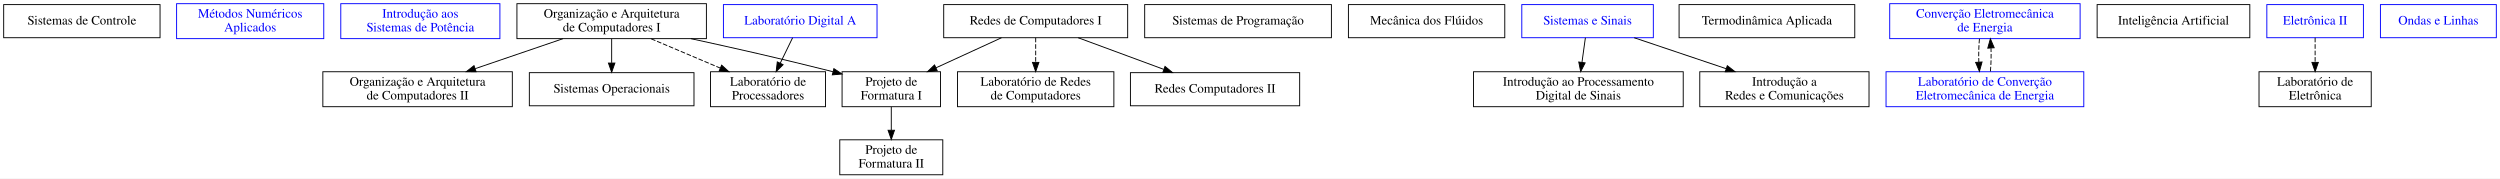
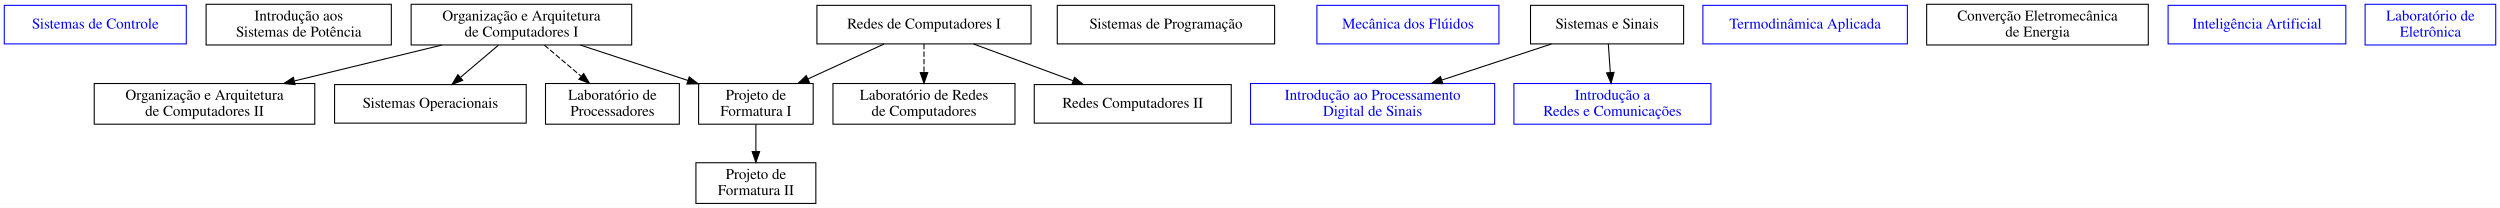
- <svg xmlns="http://www.w3.org/2000/svg" width="2718pt" height="194pt" viewBox="0.00 0.00 2718.00 194.00">
+ <svg xmlns="http://www.w3.org/2000/svg" width="2335pt" height="194pt" viewBox="0.00 0.00 2335.00 194.00">
  <g id="graph0" class="graph" transform="scale(1 1) rotate(0) translate(4 190)">
-     <polygon fill="white" stroke="transparent" points="-4,4 -4,-190 2714,-190 2714,4 -4,4" />
+     <polygon fill="white" stroke="transparent" points="-4,4 -4,-190 2331,-190 2331,4 -4,4" />
    <g id="node1" class="node">
-       <polygon fill="none" stroke="black" points="170,-185 0,-185 0,-149 170,-149 170,-185" />
-       <text text-anchor="middle" x="85" y="-163.3" font-family="Times,serif" font-size="14.00">Sistemas de Controle</text>
+       <polygon fill="none" stroke="blue" points="170,-185 0,-185 0,-149 170,-149 170,-185" />
+       <text text-anchor="middle" x="85" y="-163.3" font-family="Times,serif" font-size="14.00" fill="blue">Sistemas de Controle</text>
    </g>
    <g id="node2" class="node">
-       <polygon fill="none" stroke="blue" points="348,-186 188,-186 188,-148 348,-148 348,-186" />
-       <text text-anchor="middle" x="268" y="-170.8" font-family="Times,serif" font-size="14.00" fill="blue">Métodos Numéricos</text>
-       <text text-anchor="middle" x="268" y="-155.8" font-family="Times,serif" font-size="14.00" fill="blue"> Aplicados</text>
+       <polygon fill="none" stroke="black" points="361.5,-186 188.5,-186 188.5,-148 361.5,-148 361.5,-186" />
+       <text text-anchor="middle" x="275" y="-170.8" font-family="Times,serif" font-size="14.00">Introdução aos</text>
+       <text text-anchor="middle" x="275" y="-155.8" font-family="Times,serif" font-size="14.00"> Sistemas de Potência</text>
    </g>
    <g id="node3" class="node">
-       <polygon fill="none" stroke="blue" points="539.5,-186 366.5,-186 366.5,-148 539.5,-148 539.5,-186" />
-       <text text-anchor="middle" x="453" y="-170.8" font-family="Times,serif" font-size="14.00" fill="blue">Introdução aos</text>
-       <text text-anchor="middle" x="453" y="-155.8" font-family="Times,serif" font-size="14.00" fill="blue"> Sistemas de Potência</text>
+       <polygon fill="none" stroke="black" points="586,-186 380,-186 380,-148 586,-148 586,-186" />
+       <text text-anchor="middle" x="483" y="-170.8" font-family="Times,serif" font-size="14.00">Organização e Arquitetura</text>
+       <text text-anchor="middle" x="483" y="-155.8" font-family="Times,serif" font-size="14.00"> de Computadores I</text>
+     </g>
+     <g id="node13" class="node">
+       <polygon fill="none" stroke="black" points="290,-112 84,-112 84,-74 290,-74 290,-112" />
+       <text text-anchor="middle" x="187" y="-96.8" font-family="Times,serif" font-size="14.00">Organização e Arquitetura</text>
+       <text text-anchor="middle" x="187" y="-81.8" font-family="Times,serif" font-size="14.00"> de Computadores II</text>
+     </g>
+     <g id="edge3" class="edge">
+       <path fill="none" stroke="black" d="M408.69,-147.92C366.82,-137.74 314.4,-124.99 271.04,-114.44" />
+       <polygon fill="black" stroke="black" points="271.63,-110.98 261.09,-112.02 269.97,-117.79 271.63,-110.98" />
+     </g>
+     <g id="node14" class="node">
+       <polygon fill="none" stroke="black" points="487.5,-111 308.5,-111 308.5,-75 487.5,-75 487.5,-111" />
+       <text text-anchor="middle" x="398" y="-89.3" font-family="Times,serif" font-size="14.00">Sistemas Operacionais</text>
+     </g>
+     <g id="edge4" class="edge">
+       <path fill="none" stroke="black" d="M461.55,-147.83C450.76,-138.69 437.55,-127.5 425.98,-117.7" />
+       <polygon fill="black" stroke="black" points="428.16,-114.96 418.27,-111.17 423.64,-120.31 428.16,-114.96" />
+     </g>
+     <g id="node15" class="node">
+       <polygon fill="none" stroke="black" points="630.5,-112 505.5,-112 505.5,-74 630.5,-74 630.5,-112" />
+       <text text-anchor="middle" x="568" y="-96.8" font-family="Times,serif" font-size="14.00">Laboratório de</text>
+       <text text-anchor="middle" x="568" y="-81.8" font-family="Times,serif" font-size="14.00"> Processadores</text>
+     </g>
+     <g id="edge5" class="edge">
+       <path fill="none" stroke="black" stroke-dasharray="5,2" d="M504.45,-147.83C514.82,-139.05 527.42,-128.37 538.66,-118.85" />
+       <polygon fill="black" stroke="black" points="541.19,-121.3 546.56,-112.16 536.67,-115.96 541.19,-121.3" />
+     </g>
+     <g id="node18" class="node">
+       <polygon fill="none" stroke="black" points="755.5,-112 648.5,-112 648.5,-74 755.5,-74 755.5,-112" />
+       <text text-anchor="middle" x="702" y="-96.8" font-family="Times,serif" font-size="14.00">Projeto de</text>
+       <text text-anchor="middle" x="702" y="-81.8" font-family="Times,serif" font-size="14.00"> Formatura I</text>
+     </g>
+     <g id="edge7" class="edge">
+       <path fill="none" stroke="black" d="M537.98,-147.92C568.52,-137.88 606.67,-125.34 638.48,-114.88" />
+       <polygon fill="black" stroke="black" points="639.73,-118.16 648.13,-111.71 637.54,-111.51 639.73,-118.16" />
    </g>
    <g id="node4" class="node">
-       <polygon fill="none" stroke="black" points="764,-186 558,-186 558,-148 764,-148 764,-186" />
-       <text text-anchor="middle" x="661" y="-170.8" font-family="Times,serif" font-size="14.00">Organização e Arquitetura</text>
-       <text text-anchor="middle" x="661" y="-155.8" font-family="Times,serif" font-size="14.00"> de Computadores I</text>
+       <polygon fill="none" stroke="black" points="1186.5,-185 983.5,-185 983.5,-149 1186.5,-149 1186.5,-185" />
+       <text text-anchor="middle" x="1085" y="-163.3" font-family="Times,serif" font-size="14.00">Sistemas de Programação</text>
    </g>
-     <g id="node18" class="node">
-       <polygon fill="none" stroke="black" points="553,-112 347,-112 347,-74 553,-74 553,-112" />
-       <text text-anchor="middle" x="450" y="-96.8" font-family="Times,serif" font-size="14.00">Organização e Arquitetura</text>
-       <text text-anchor="middle" x="450" y="-81.8" font-family="Times,serif" font-size="14.00"> de Computadores II</text>
+     <g id="node5" class="node">
+       <polygon fill="none" stroke="blue" points="1396,-185 1226,-185 1226,-149 1396,-149 1396,-185" />
+       <text text-anchor="middle" x="1311" y="-163.3" font-family="Times,serif" font-size="14.00" fill="blue">Mecânica dos Flúidos</text>
+     </g>
+     <g id="node6" class="node">
+       <polygon fill="none" stroke="black" points="1568.5,-185 1425.5,-185 1425.5,-149 1568.5,-149 1568.5,-185" />
+       <text text-anchor="middle" x="1497" y="-163.3" font-family="Times,serif" font-size="14.00">Sistemas e Sinais</text>
+     </g>
+     <g id="node11" class="node">
+       <polygon fill="none" stroke="blue" points="1392,-112 1164,-112 1164,-74 1392,-74 1392,-112" />
+       <text text-anchor="middle" x="1278" y="-96.8" font-family="Times,serif" font-size="14.00" fill="blue">Introdução ao Processamento</text>
+       <text text-anchor="middle" x="1278" y="-81.8" font-family="Times,serif" font-size="14.00" fill="blue"> Digital de Sinais</text>
+     </g>
+     <g id="edge1" class="edge">
+       <path fill="none" stroke="black" d="M1445.1,-148.94C1414.49,-138.87 1375.5,-126.05 1342.87,-115.33" />
+       <polygon fill="black" stroke="black" points="1343.56,-111.87 1332.97,-112.07 1341.38,-118.52 1343.56,-111.87" />
+     </g>
+     <g id="node12" class="node">
+       <polygon fill="none" stroke="blue" points="1594,-112 1410,-112 1410,-74 1594,-74 1594,-112" />
+       <text text-anchor="middle" x="1502" y="-96.8" font-family="Times,serif" font-size="14.00" fill="blue">Introdução a</text>
+       <text text-anchor="middle" x="1502" y="-81.8" font-family="Times,serif" font-size="14.00" fill="blue"> Redes e Comunicações</text>
+     </g>
+     <g id="edge2" class="edge">
+       <path fill="none" stroke="black" d="M1498.18,-148.94C1498.74,-140.99 1499.41,-131.31 1500.03,-122.31" />
+       <polygon fill="black" stroke="black" points="1503.53,-122.42 1500.74,-112.2 1496.55,-121.93 1503.53,-122.42" />
+     </g>
+     <g id="node7" class="node">
+       <polygon fill="none" stroke="blue" points="1777.5,-185 1586.5,-185 1586.5,-149 1777.5,-149 1777.5,-185" />
+       <text text-anchor="middle" x="1682" y="-163.3" font-family="Times,serif" font-size="14.00" fill="blue">Termodinâmica Aplicada</text>
+     </g>
+     <g id="node8" class="node">
+       <polygon fill="none" stroke="black" points="2002.5,-186 1795.5,-186 1795.5,-148 2002.5,-148 2002.5,-186" />
+       <text text-anchor="middle" x="1899" y="-170.8" font-family="Times,serif" font-size="14.00">Converção Eletromecânica</text>
+       <text text-anchor="middle" x="1899" y="-155.8" font-family="Times,serif" font-size="14.00"> de Energia</text>
+     </g>
+     <g id="node9" class="node">
+       <polygon fill="none" stroke="blue" points="2187,-185 2021,-185 2021,-149 2187,-149 2187,-185" />
+       <text text-anchor="middle" x="2104" y="-163.3" font-family="Times,serif" font-size="14.00" fill="blue">Inteligência Artificial</text>
+     </g>
+     <g id="node10" class="node">
+       <polygon fill="none" stroke="blue" points="2327,-186 2205,-186 2205,-148 2327,-148 2327,-186" />
+       <text text-anchor="middle" x="2266" y="-170.8" font-family="Times,serif" font-size="14.00" fill="blue">Laboratório de</text>
+       <text text-anchor="middle" x="2266" y="-155.8" font-family="Times,serif" font-size="14.00" fill="blue"> Eletrônica</text>
+     </g>
+     <g id="node16" class="node">
+       <polygon fill="none" stroke="black" points="959,-185 759,-185 759,-149 959,-149 959,-185" />
+       <text text-anchor="middle" x="859" y="-163.3" font-family="Times,serif" font-size="14.00">Redes de Computadores I</text>
+     </g>
+     <g id="node17" class="node">
+       <polygon fill="none" stroke="black" points="944,-112 774,-112 774,-74 944,-74 944,-112" />
+       <text text-anchor="middle" x="859" y="-96.8" font-family="Times,serif" font-size="14.00">Laboratório de Redes</text>
+       <text text-anchor="middle" x="859" y="-81.8" font-family="Times,serif" font-size="14.00"> de Computadores</text>
    </g>
    <g id="edge6" class="edge">
-       <path fill="none" stroke="black" d="M608.03,-147.92C579.06,-138.04 542.99,-125.73 512.63,-115.37" />
-       <polygon fill="black" stroke="black" points="513.59,-112 502.99,-112.08 511.33,-118.63 513.59,-112" />
+       <path fill="none" stroke="black" stroke-dasharray="5,2" d="M859,-148.94C859,-140.99 859,-131.31 859,-122.31" />
+       <polygon fill="black" stroke="black" points="862.5,-122.2 859,-112.2 855.5,-122.2 862.5,-122.2" />
+     </g>
+     <g id="edge8" class="edge">
+       <path fill="none" stroke="black" d="M821.79,-148.94C800.51,-139.18 773.58,-126.82 750.64,-116.3" />
+       <polygon fill="black" stroke="black" points="751.96,-113.06 741.41,-112.07 749.04,-119.42 751.96,-113.06" />
    </g>
    <g id="node19" class="node">
-       <polygon fill="none" stroke="black" points="750.5,-111 571.5,-111 571.5,-75 750.5,-75 750.5,-111" />
-       <text text-anchor="middle" x="661" y="-89.3" font-family="Times,serif" font-size="14.00">Sistemas Operacionais</text>
+       <polygon fill="none" stroke="black" points="1146,-111 962,-111 962,-75 1146,-75 1146,-111" />
+       <text text-anchor="middle" x="1054" y="-89.3" font-family="Times,serif" font-size="14.00">Redes Computadores II</text>
    </g>
-     <g id="edge7" class="edge">
-       <path fill="none" stroke="black" d="M661,-147.83C661,-139.89 661,-130.41 661,-121.63" />
-       <polygon fill="black" stroke="black" points="664.5,-121.42 661,-111.42 657.5,-121.42 664.5,-121.42" />
+     <g id="edge9" class="edge">
+       <path fill="none" stroke="black" d="M905.21,-148.94C933.04,-138.66 968.66,-125.51 998.07,-114.65" />
+       <polygon fill="black" stroke="black" points="999.61,-117.81 1007.78,-111.07 997.19,-111.25 999.61,-117.81" />
    </g>
    <g id="node20" class="node">
-       <polygon fill="none" stroke="black" points="893.5,-112 768.5,-112 768.5,-74 893.5,-74 893.5,-112" />
-       <text text-anchor="middle" x="831" y="-96.8" font-family="Times,serif" font-size="14.00">Laboratório de</text>
-       <text text-anchor="middle" x="831" y="-81.8" font-family="Times,serif" font-size="14.00"> Processadores</text>
-     </g>
-     <g id="edge9" class="edge">
-       <path fill="none" stroke="black" stroke-dasharray="5,2" d="M703.9,-147.83C726.74,-138.16 755,-126.19 779.07,-115.99" />
-       <polygon fill="black" stroke="black" points="780.57,-119.16 788.41,-112.04 777.84,-112.72 780.57,-119.16" />
-     </g>
-     <g id="node23" class="node">
-       <polygon fill="none" stroke="black" points="1018.5,-112 911.5,-112 911.5,-74 1018.5,-74 1018.5,-112" />
-       <text text-anchor="middle" x="965" y="-96.8" font-family="Times,serif" font-size="14.00">Projeto de</text>
-       <text text-anchor="middle" x="965" y="-81.8" font-family="Times,serif" font-size="14.00"> Formatura I</text>
-     </g>
-     <g id="edge11" class="edge">
-       <path fill="none" stroke="black" d="M747.17,-147.96C790.74,-138.53 844.62,-126.43 901.53,-112.05" />
-       <polygon fill="black" stroke="black" points="902.61,-115.39 911.44,-109.53 900.89,-108.6 902.61,-115.39" />
-     </g>
-     <g id="node5" class="node">
-       <polygon fill="none" stroke="black" points="1443.5,-185 1240.5,-185 1240.5,-149 1443.5,-149 1443.5,-185" />
-       <text text-anchor="middle" x="1342" y="-163.3" font-family="Times,serif" font-size="14.00">Sistemas de Programação</text>
-     </g>
-     <g id="node6" class="node">
-       <polygon fill="none" stroke="blue" points="949.5,-185 782.5,-185 782.5,-149 949.5,-149 949.5,-185" />
-       <text text-anchor="middle" x="866" y="-163.3" font-family="Times,serif" font-size="14.00" fill="blue">Laboratório Digital A</text>
-     </g>
-     <g id="edge8" class="edge">
-       <path fill="none" stroke="black" d="M857.71,-148.94C853.71,-140.73 848.83,-130.68 844.34,-121.43" />
-       <polygon fill="black" stroke="black" points="847.37,-119.66 839.85,-112.2 841.07,-122.72 847.37,-119.66" />
-     </g>
-     <g id="node7" class="node">
-       <polygon fill="none" stroke="black" points="1632,-185 1462,-185 1462,-149 1632,-149 1632,-185" />
-       <text text-anchor="middle" x="1547" y="-163.3" font-family="Times,serif" font-size="14.00">Mecânica dos Flúidos</text>
-     </g>
-     <g id="node8" class="node">
-       <polygon fill="none" stroke="blue" points="1793.5,-185 1650.5,-185 1650.5,-149 1793.5,-149 1793.5,-185" />
-       <text text-anchor="middle" x="1722" y="-163.3" font-family="Times,serif" font-size="14.00" fill="blue">Sistemas e Sinais</text>
-     </g>
-     <g id="node16" class="node">
-       <polygon fill="none" stroke="black" points="1826,-112 1598,-112 1598,-74 1826,-74 1826,-112" />
-       <text text-anchor="middle" x="1712" y="-96.8" font-family="Times,serif" font-size="14.00">Introdução ao Processamento</text>
-       <text text-anchor="middle" x="1712" y="-81.8" font-family="Times,serif" font-size="14.00"> Digital de Sinais</text>
-     </g>
-     <g id="edge4" class="edge">
-       <path fill="none" stroke="black" d="M1719.63,-148.94C1718.53,-140.99 1717.18,-131.31 1715.93,-122.31" />
-       <polygon fill="black" stroke="black" points="1719.37,-121.62 1714.53,-112.2 1712.44,-122.59 1719.37,-121.62" />
-     </g>
-     <g id="node17" class="node">
-       <polygon fill="none" stroke="black" points="2028,-112 1844,-112 1844,-74 2028,-74 2028,-112" />
-       <text text-anchor="middle" x="1936" y="-96.8" font-family="Times,serif" font-size="14.00">Introdução a</text>
-       <text text-anchor="middle" x="1936" y="-81.8" font-family="Times,serif" font-size="14.00"> Redes e Comunicações</text>
-     </g>
-     <g id="edge5" class="edge">
-       <path fill="none" stroke="black" d="M1772.72,-148.94C1802.62,-138.87 1840.73,-126.05 1872.61,-115.33" />
-       <polygon fill="black" stroke="black" points="1873.92,-118.58 1882.29,-112.07 1871.69,-111.94 1873.92,-118.58" />
-     </g>
-     <g id="node9" class="node">
-       <polygon fill="none" stroke="black" points="2012.5,-185 1821.5,-185 1821.5,-149 2012.5,-149 2012.5,-185" />
-       <text text-anchor="middle" x="1917" y="-163.3" font-family="Times,serif" font-size="14.00">Termodinâmica Aplicada</text>
-     </g>
-     <g id="node10" class="node">
-       <polygon fill="none" stroke="blue" points="2257.5,-186 2050.5,-186 2050.5,-148 2257.5,-148 2257.5,-186" />
-       <text text-anchor="middle" x="2154" y="-170.8" font-family="Times,serif" font-size="14.00" fill="blue">Converção Eletromecânica</text>
-       <text text-anchor="middle" x="2154" y="-155.8" font-family="Times,serif" font-size="14.00" fill="blue"> de Energia</text>
-     </g>
-     <g id="node11" class="node">
-       <polygon fill="none" stroke="blue" points="2261.5,-112 2046.5,-112 2046.5,-74 2261.5,-74 2261.5,-112" />
-       <text text-anchor="middle" x="2154" y="-96.8" font-family="Times,serif" font-size="14.00" fill="blue">Laboratório de Converção</text>
-       <text text-anchor="middle" x="2154" y="-81.8" font-family="Times,serif" font-size="14.00" fill="blue"> Eletromecânica de Energia</text>
-     </g>
-     <g id="edge2" class="edge">
-       <path fill="none" stroke="black" stroke-dasharray="5,2" d="M2148.05,-147.83C2147.3,-140.13 2147.08,-130.97 2147.38,-122.42" />
-       <polygon fill="black" stroke="black" points="2150.88,-122.62 2148.02,-112.41 2143.89,-122.17 2150.88,-122.62" />
-     </g>
-     <g id="edge1" class="edge">
-       <path fill="none" stroke="black" stroke-dasharray="5,2" d="M2159.98,-112.41C2160.71,-120.06 2160.92,-129.11 2160.62,-137.57" />
-       <polygon fill="black" stroke="black" points="2157.1,-137.63 2159.95,-147.83 2164.09,-138.08 2157.1,-137.63" />
-     </g>
-     <g id="node12" class="node">
-       <polygon fill="none" stroke="black" points="2442,-185 2276,-185 2276,-149 2442,-149 2442,-185" />
-       <text text-anchor="middle" x="2359" y="-163.3" font-family="Times,serif" font-size="14.00">Inteligência Artificial</text>
-     </g>
-     <g id="node13" class="node">
-       <polygon fill="none" stroke="blue" points="2565.5,-185 2460.5,-185 2460.5,-149 2565.5,-149 2565.5,-185" />
-       <text text-anchor="middle" x="2513" y="-163.3" font-family="Times,serif" font-size="14.00" fill="blue">Eletrônica II</text>
-     </g>
-     <g id="node14" class="node">
-       <polygon fill="none" stroke="black" points="2574,-112 2452,-112 2452,-74 2574,-74 2574,-112" />
-       <text text-anchor="middle" x="2513" y="-96.8" font-family="Times,serif" font-size="14.00">Laboratório de</text>
-       <text text-anchor="middle" x="2513" y="-81.8" font-family="Times,serif" font-size="14.00"> Eletrônica</text>
-     </g>
-     <g id="edge3" class="edge">
-       <path fill="none" stroke="black" stroke-dasharray="5,2" d="M2513,-148.94C2513,-140.99 2513,-131.31 2513,-122.31" />
-       <polygon fill="black" stroke="black" points="2516.5,-122.2 2513,-112.2 2509.5,-122.2 2516.5,-122.2" />
-     </g>
-     <g id="node15" class="node">
-       <polygon fill="none" stroke="blue" points="2710,-185 2584,-185 2584,-149 2710,-149 2710,-185" />
-       <text text-anchor="middle" x="2647" y="-163.3" font-family="Times,serif" font-size="14.00" fill="blue">Ondas e Linhas</text>
-     </g>
-     <g id="node21" class="node">
-       <polygon fill="none" stroke="black" points="1222,-185 1022,-185 1022,-149 1222,-149 1222,-185" />
-       <text text-anchor="middle" x="1122" y="-163.3" font-family="Times,serif" font-size="14.00">Redes de Computadores I</text>
-     </g>
-     <g id="node22" class="node">
-       <polygon fill="none" stroke="black" points="1207,-112 1037,-112 1037,-74 1207,-74 1207,-112" />
-       <text text-anchor="middle" x="1122" y="-96.8" font-family="Times,serif" font-size="14.00">Laboratório de Redes</text>
-       <text text-anchor="middle" x="1122" y="-81.8" font-family="Times,serif" font-size="14.00"> de Computadores</text>
+       <polygon fill="none" stroke="black" points="758,-38 646,-38 646,0 758,0 758,-38" />
+       <text text-anchor="middle" x="702" y="-22.8" font-family="Times,serif" font-size="14.00">Projeto de</text>
+       <text text-anchor="middle" x="702" y="-7.8" font-family="Times,serif" font-size="14.00"> Formatura II</text>
    </g>
    <g id="edge10" class="edge">
-       <path fill="none" stroke="black" stroke-dasharray="5,2" d="M1122,-148.94C1122,-140.99 1122,-131.31 1122,-122.31" />
-       <polygon fill="black" stroke="black" points="1125.5,-122.2 1122,-112.2 1118.5,-122.2 1125.5,-122.2" />
-     </g>
-     <g id="edge12" class="edge">
-       <path fill="none" stroke="black" d="M1084.79,-148.94C1063.51,-139.18 1036.58,-126.82 1013.64,-116.3" />
-       <polygon fill="black" stroke="black" points="1014.96,-113.06 1004.41,-112.07 1012.04,-119.42 1014.96,-113.06" />
-     </g>
-     <g id="node24" class="node">
-       <polygon fill="none" stroke="black" points="1409,-111 1225,-111 1225,-75 1409,-75 1409,-111" />
-       <text text-anchor="middle" x="1317" y="-89.3" font-family="Times,serif" font-size="14.00">Redes Computadores II</text>
-     </g>
-     <g id="edge13" class="edge">
-       <path fill="none" stroke="black" d="M1168.21,-148.94C1196.04,-138.66 1231.66,-125.51 1261.07,-114.65" />
-       <polygon fill="black" stroke="black" points="1262.61,-117.81 1270.78,-111.07 1260.19,-111.25 1262.61,-117.81" />
-     </g>
-     <g id="node25" class="node">
-       <polygon fill="none" stroke="black" points="1021,-38 909,-38 909,0 1021,0 1021,-38" />
-       <text text-anchor="middle" x="965" y="-22.8" font-family="Times,serif" font-size="14.00">Projeto de</text>
-       <text text-anchor="middle" x="965" y="-7.8" font-family="Times,serif" font-size="14.00"> Formatura II</text>
-     </g>
-     <g id="edge14" class="edge">
-       <path fill="none" stroke="black" d="M965,-73.83C965,-66.13 965,-56.97 965,-48.42" />
-       <polygon fill="black" stroke="black" points="968.5,-48.41 965,-38.41 961.5,-48.41 968.5,-48.41" />
+       <path fill="none" stroke="black" d="M702,-73.83C702,-66.13 702,-56.97 702,-48.42" />
+       <polygon fill="black" stroke="black" points="705.5,-48.41 702,-38.41 698.5,-48.41 705.5,-48.41" />
    </g>
  </g>
</svg>
